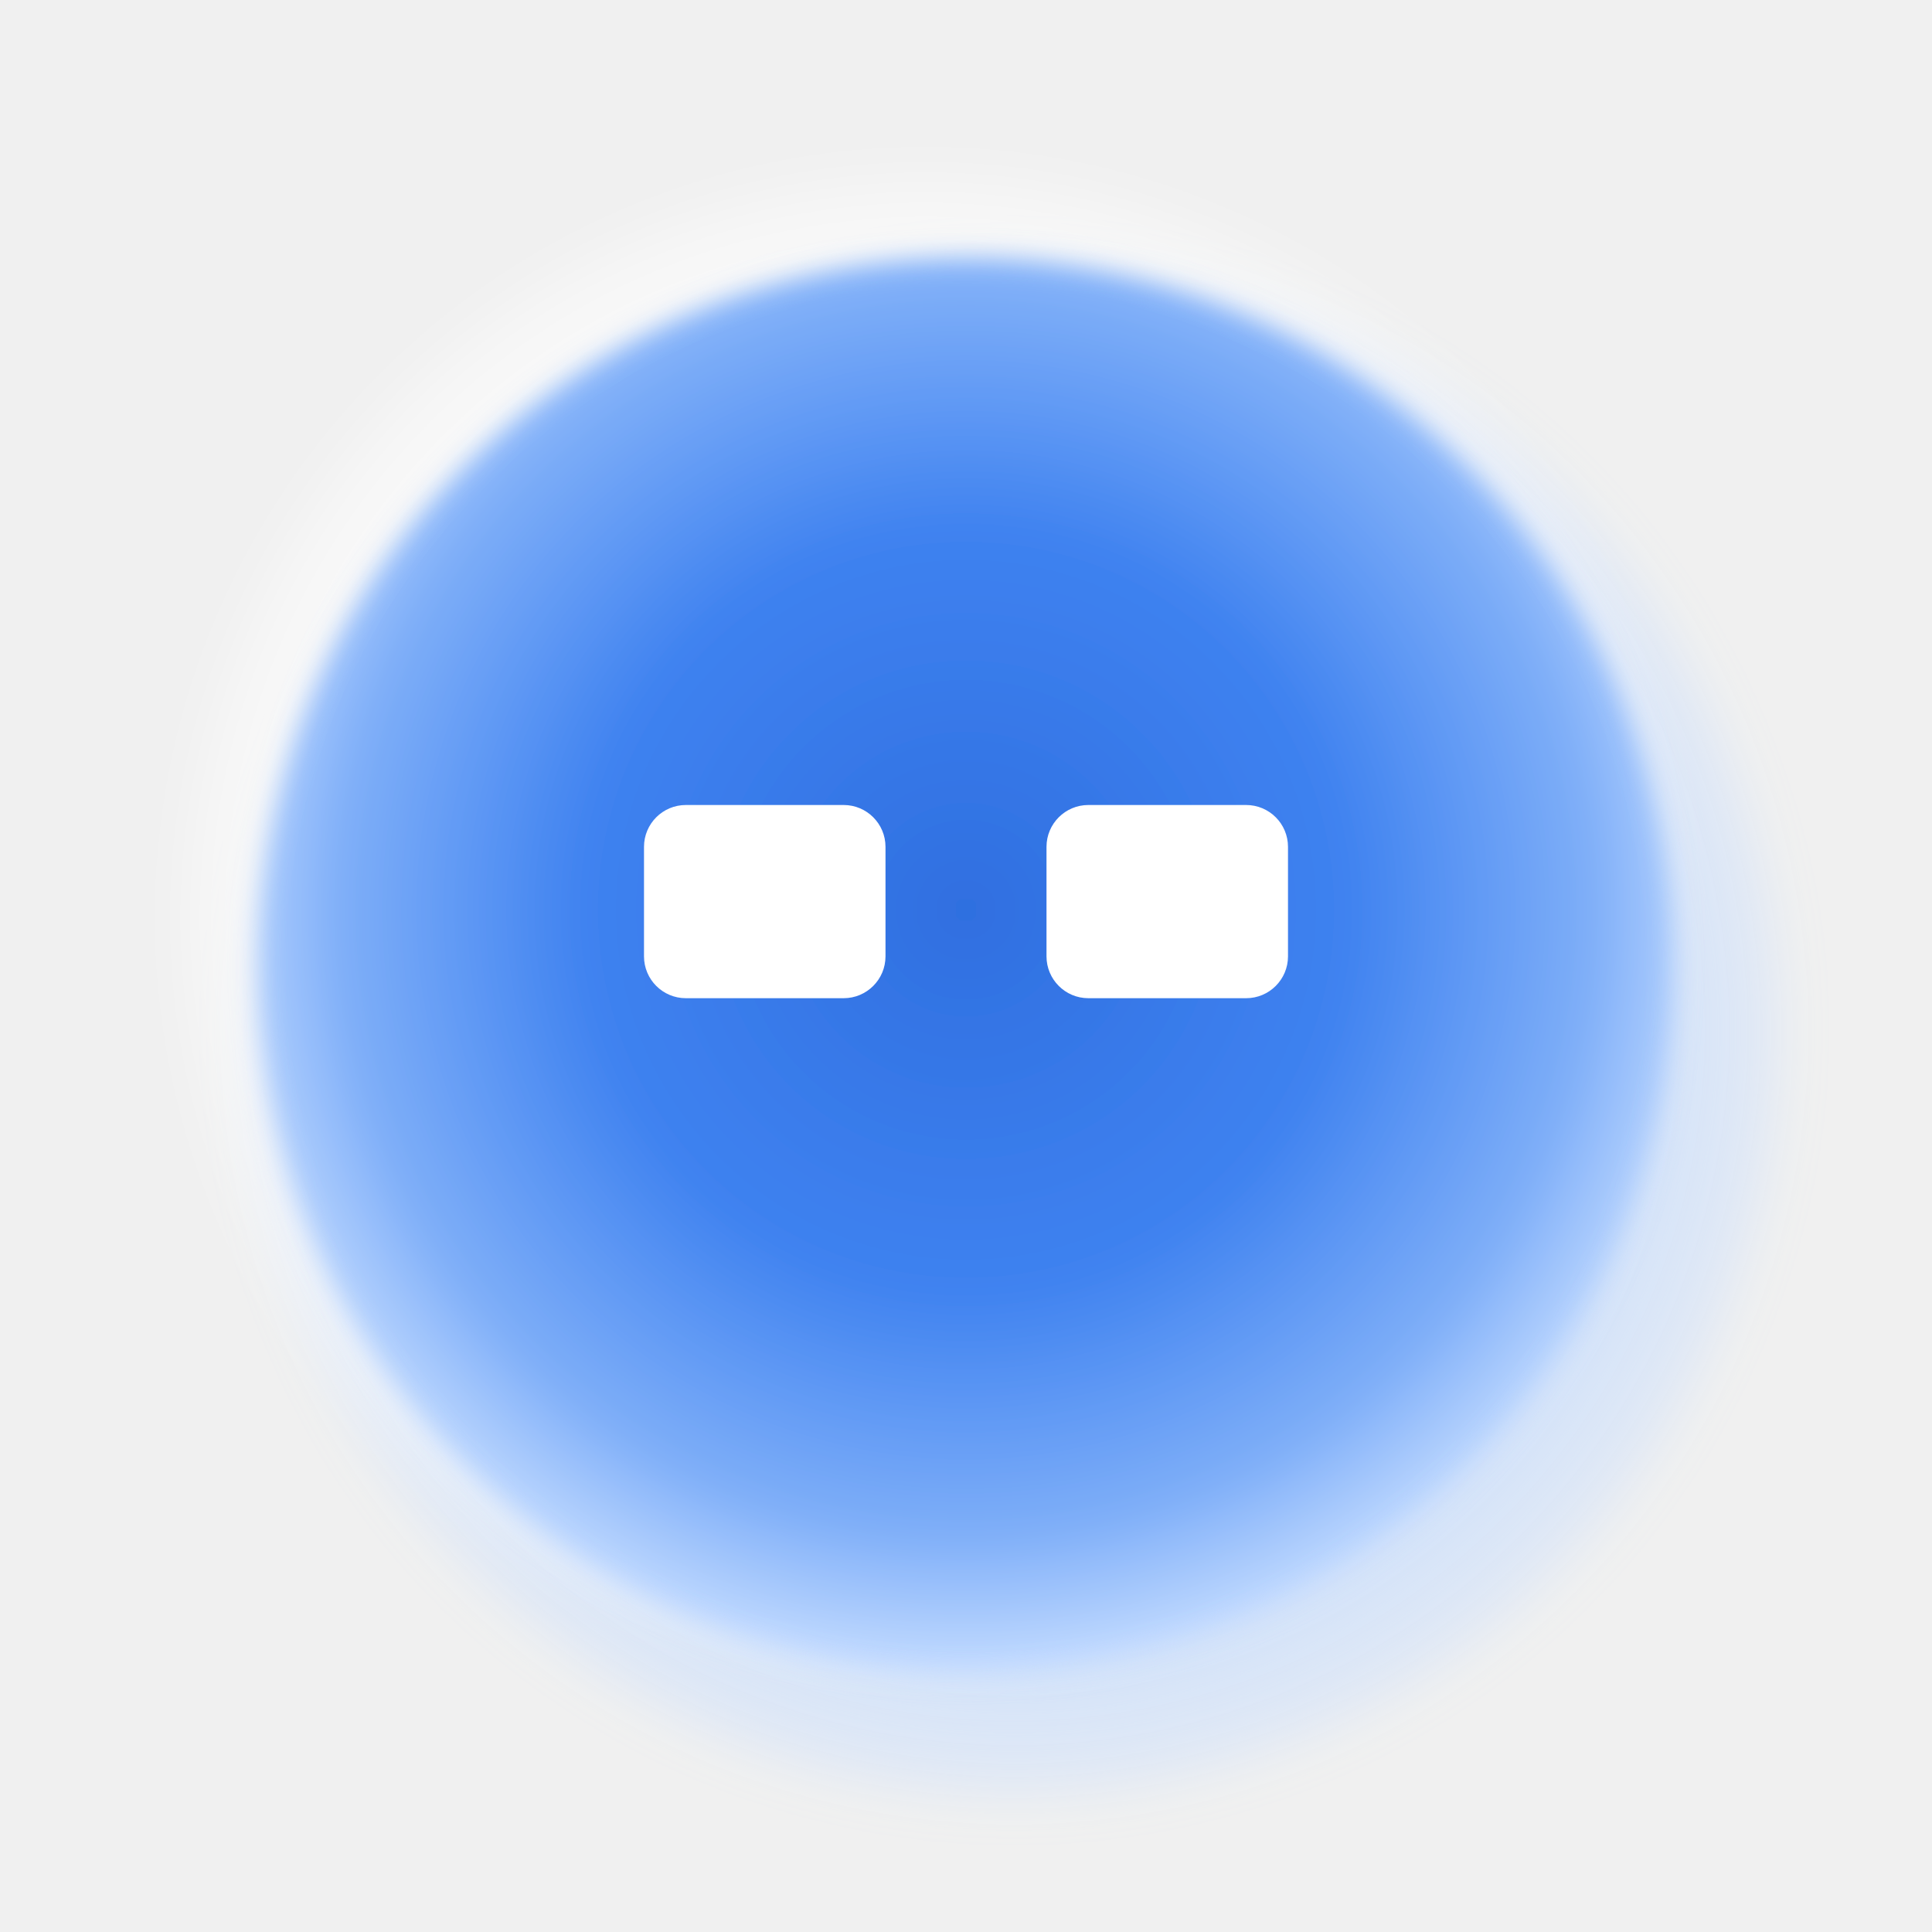
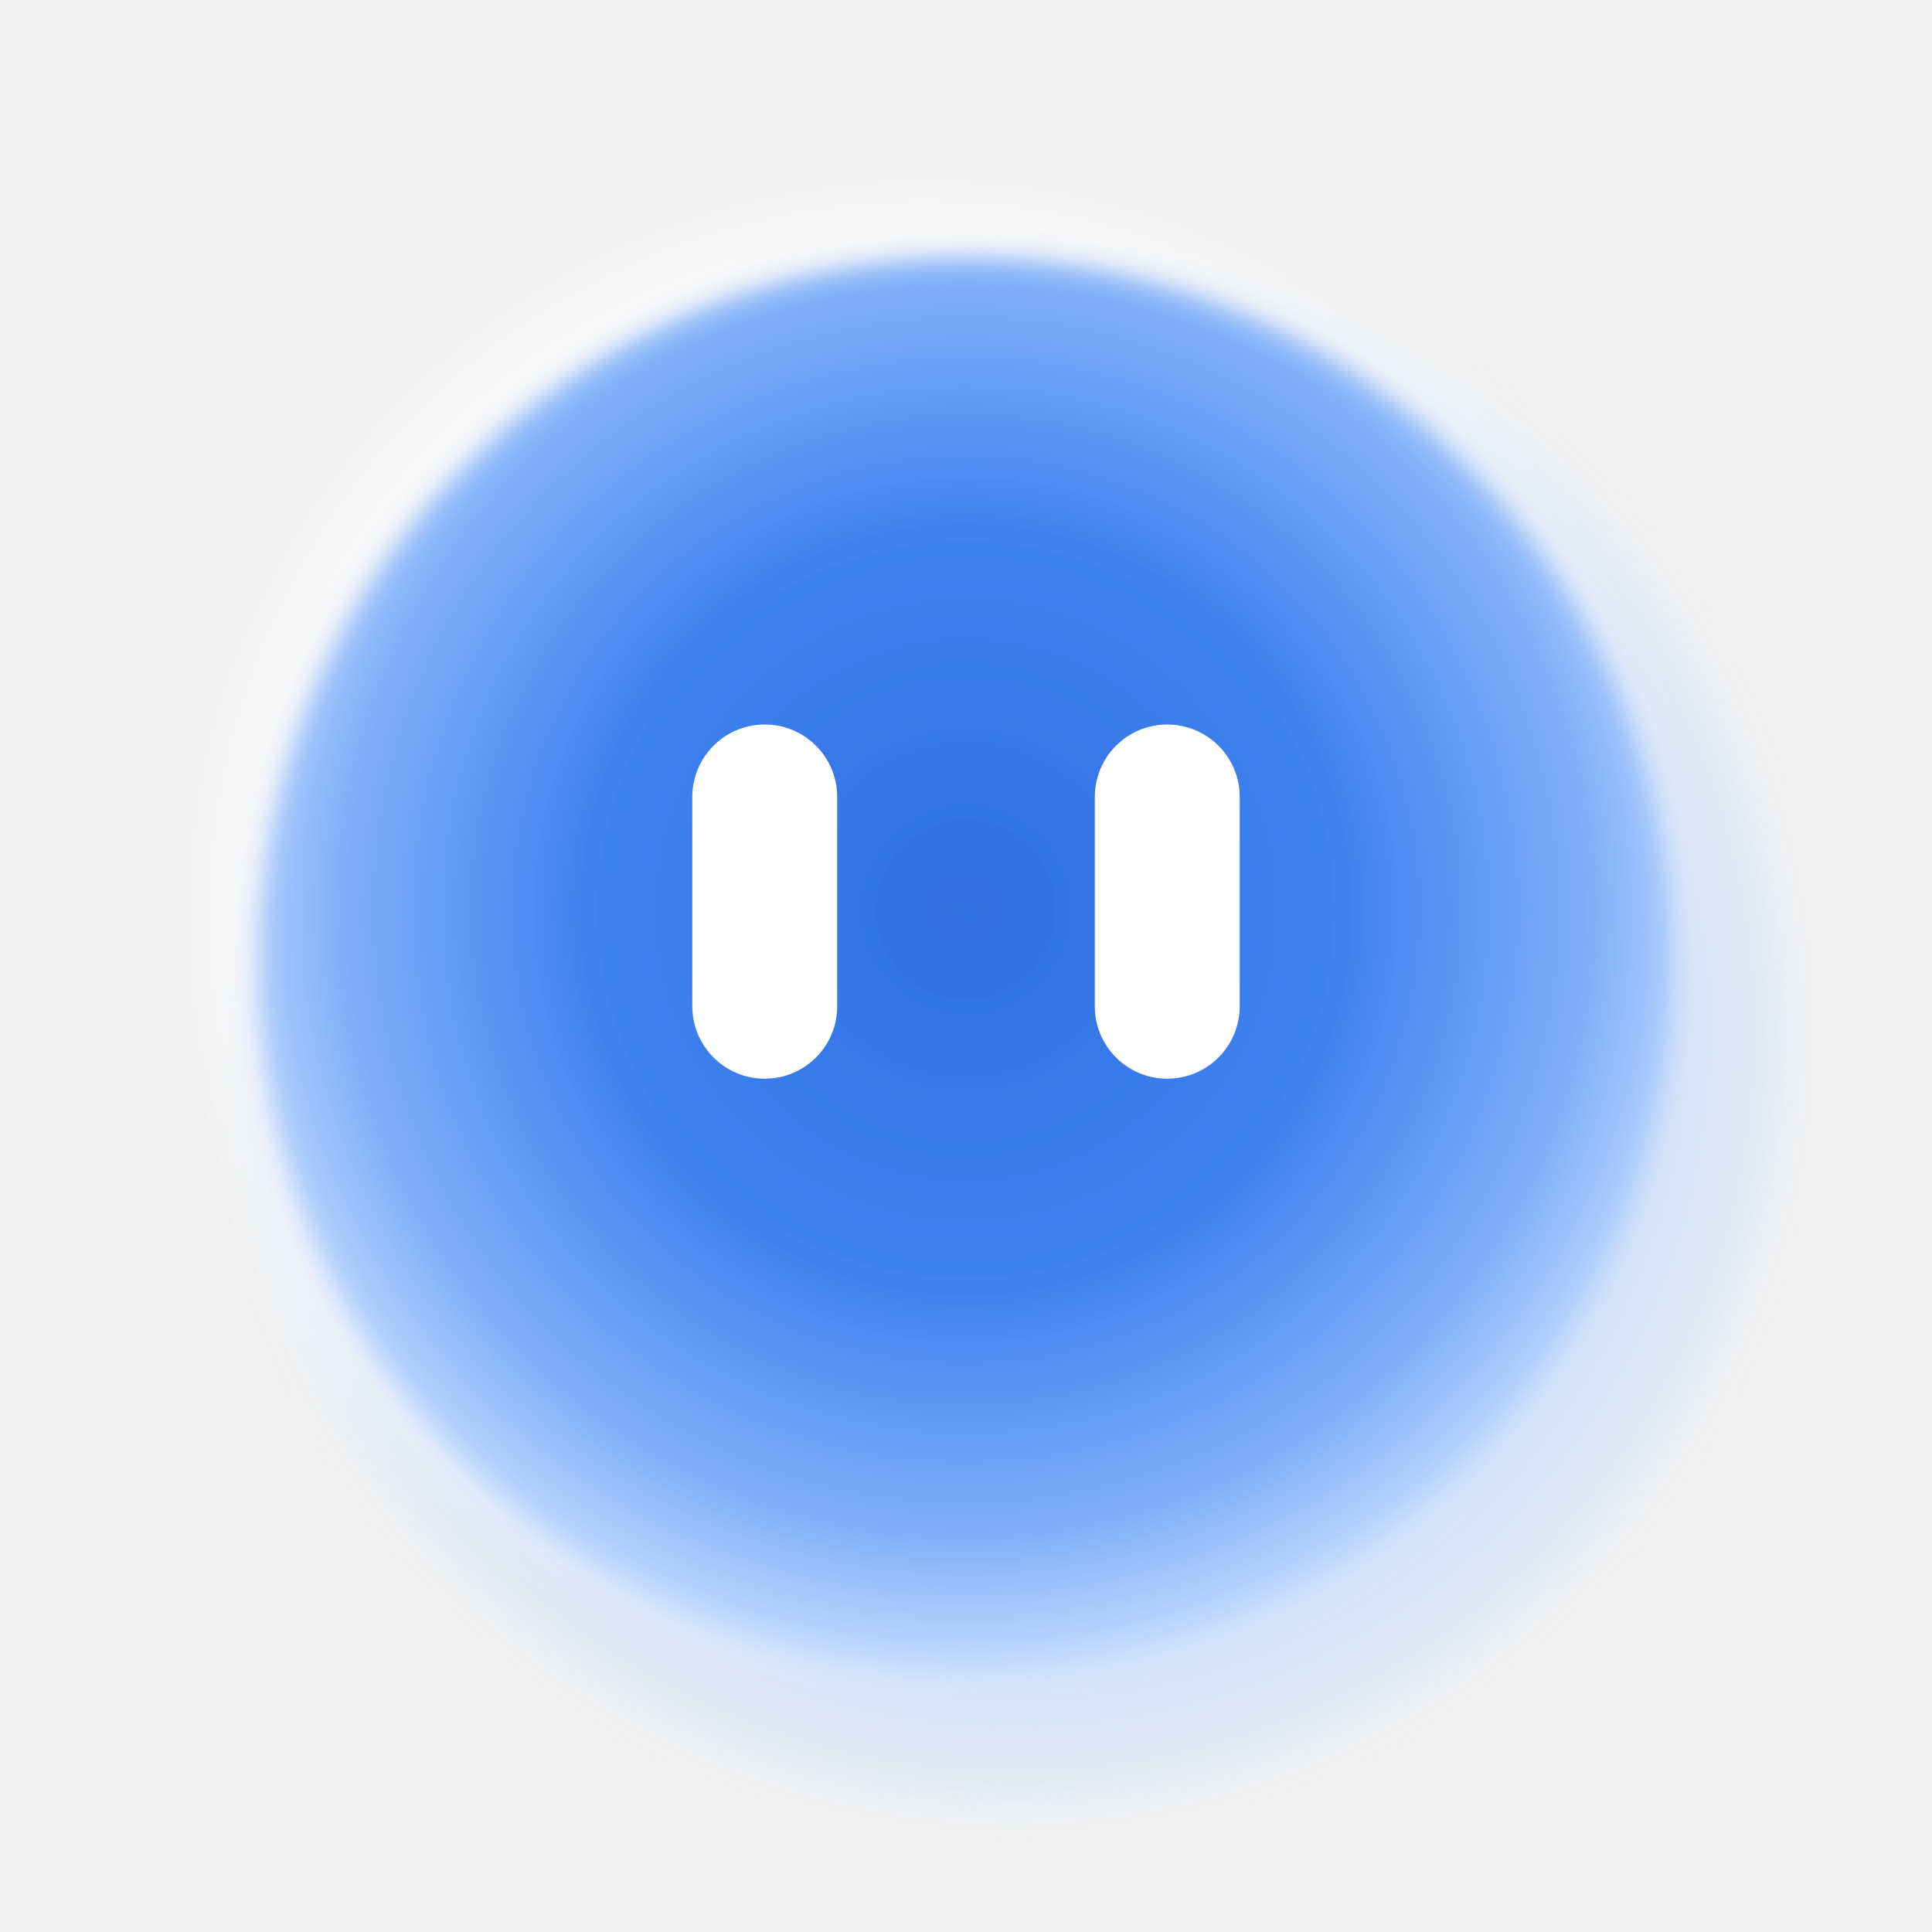
<svg xmlns="http://www.w3.org/2000/svg" viewBox="0 0 120 120" focusable="false">
  <defs>
    <radialGradient id="odinBody" cx="50%" cy="46%" r="54%">
      <stop class="s1" offset="0" stop-color="#2F6FE0" />
      <stop class="s2" offset=".5" stop-color="#3F82F0" />
      <stop class="s3" offset=".82" stop-color="#7EAEF8" />
      <stop class="s4" offset="1" stop-color="#C3DBFF" />
    </radialGradient>
    <radialGradient id="odinHalo" cx="50%" cy="50%" r="50%">
      <stop offset=".8" stop-color="#C3DBFF" stop-opacity=".65" />
      <stop offset=".93" stop-color="#C3DBFF" stop-opacity=".38" />
      <stop offset="1" stop-color="#C3DBFF" stop-opacity="0" />
    </radialGradient>
    <radialGradient id="odinHalo2" cx="50%" cy="50%" r="50%">
      <stop offset=".8" stop-color="#FFFFFF" stop-opacity=".72" />
      <stop offset=".93" stop-color="#FFFFFF" stop-opacity=".4" />
      <stop offset="1" stop-color="#FFFFFF" stop-opacity="0" />
    </radialGradient>
    <filter id="odinSoft" x="-10%" y="-10%" width="120%" height="120%">
      <feGaussianBlur stdDeviation=".8" />
    </filter>
    <filter id="odinBlur" x="-20%" y="-20%" width="140%" height="140%">
      <feGaussianBlur stdDeviation="1" />
    </filter>
  </defs>
  <g class="orbit o1">
    <circle class="halo" cx="63" cy="64" r="49" fill="url(#odinHalo)" filter="url(#odinBlur)" />
  </g>
  <g class="orbit o2">
    <circle class="halo" cx="57.5" cy="57" r="48" fill="url(#odinHalo2)" filter="url(#odinBlur)" />
  </g>
  <g class="body">
    <circle cx="60" cy="60" r="44" fill="url(#odinBody)" filter="url(#odinSoft)" />
    <g class="eyes">
      <g class="brow l">
-         <rect class="eye l" x="40" y="50" width="15" height="12" rx="2.6" fill="#fff" />
+         <rect class="eye l" x="43" y="45" width="9" height="22" rx="4.5" fill="#fff" />
      </g>
      <g class="brow r">
-         <rect class="eye r" x="65" y="50" width="15" height="12" rx="2.6" fill="#fff" />
+         <rect class="eye r" x="68" y="45" width="9" height="22" rx="4.5" fill="#fff" />
      </g>
    </g>
  </g>
</svg>
